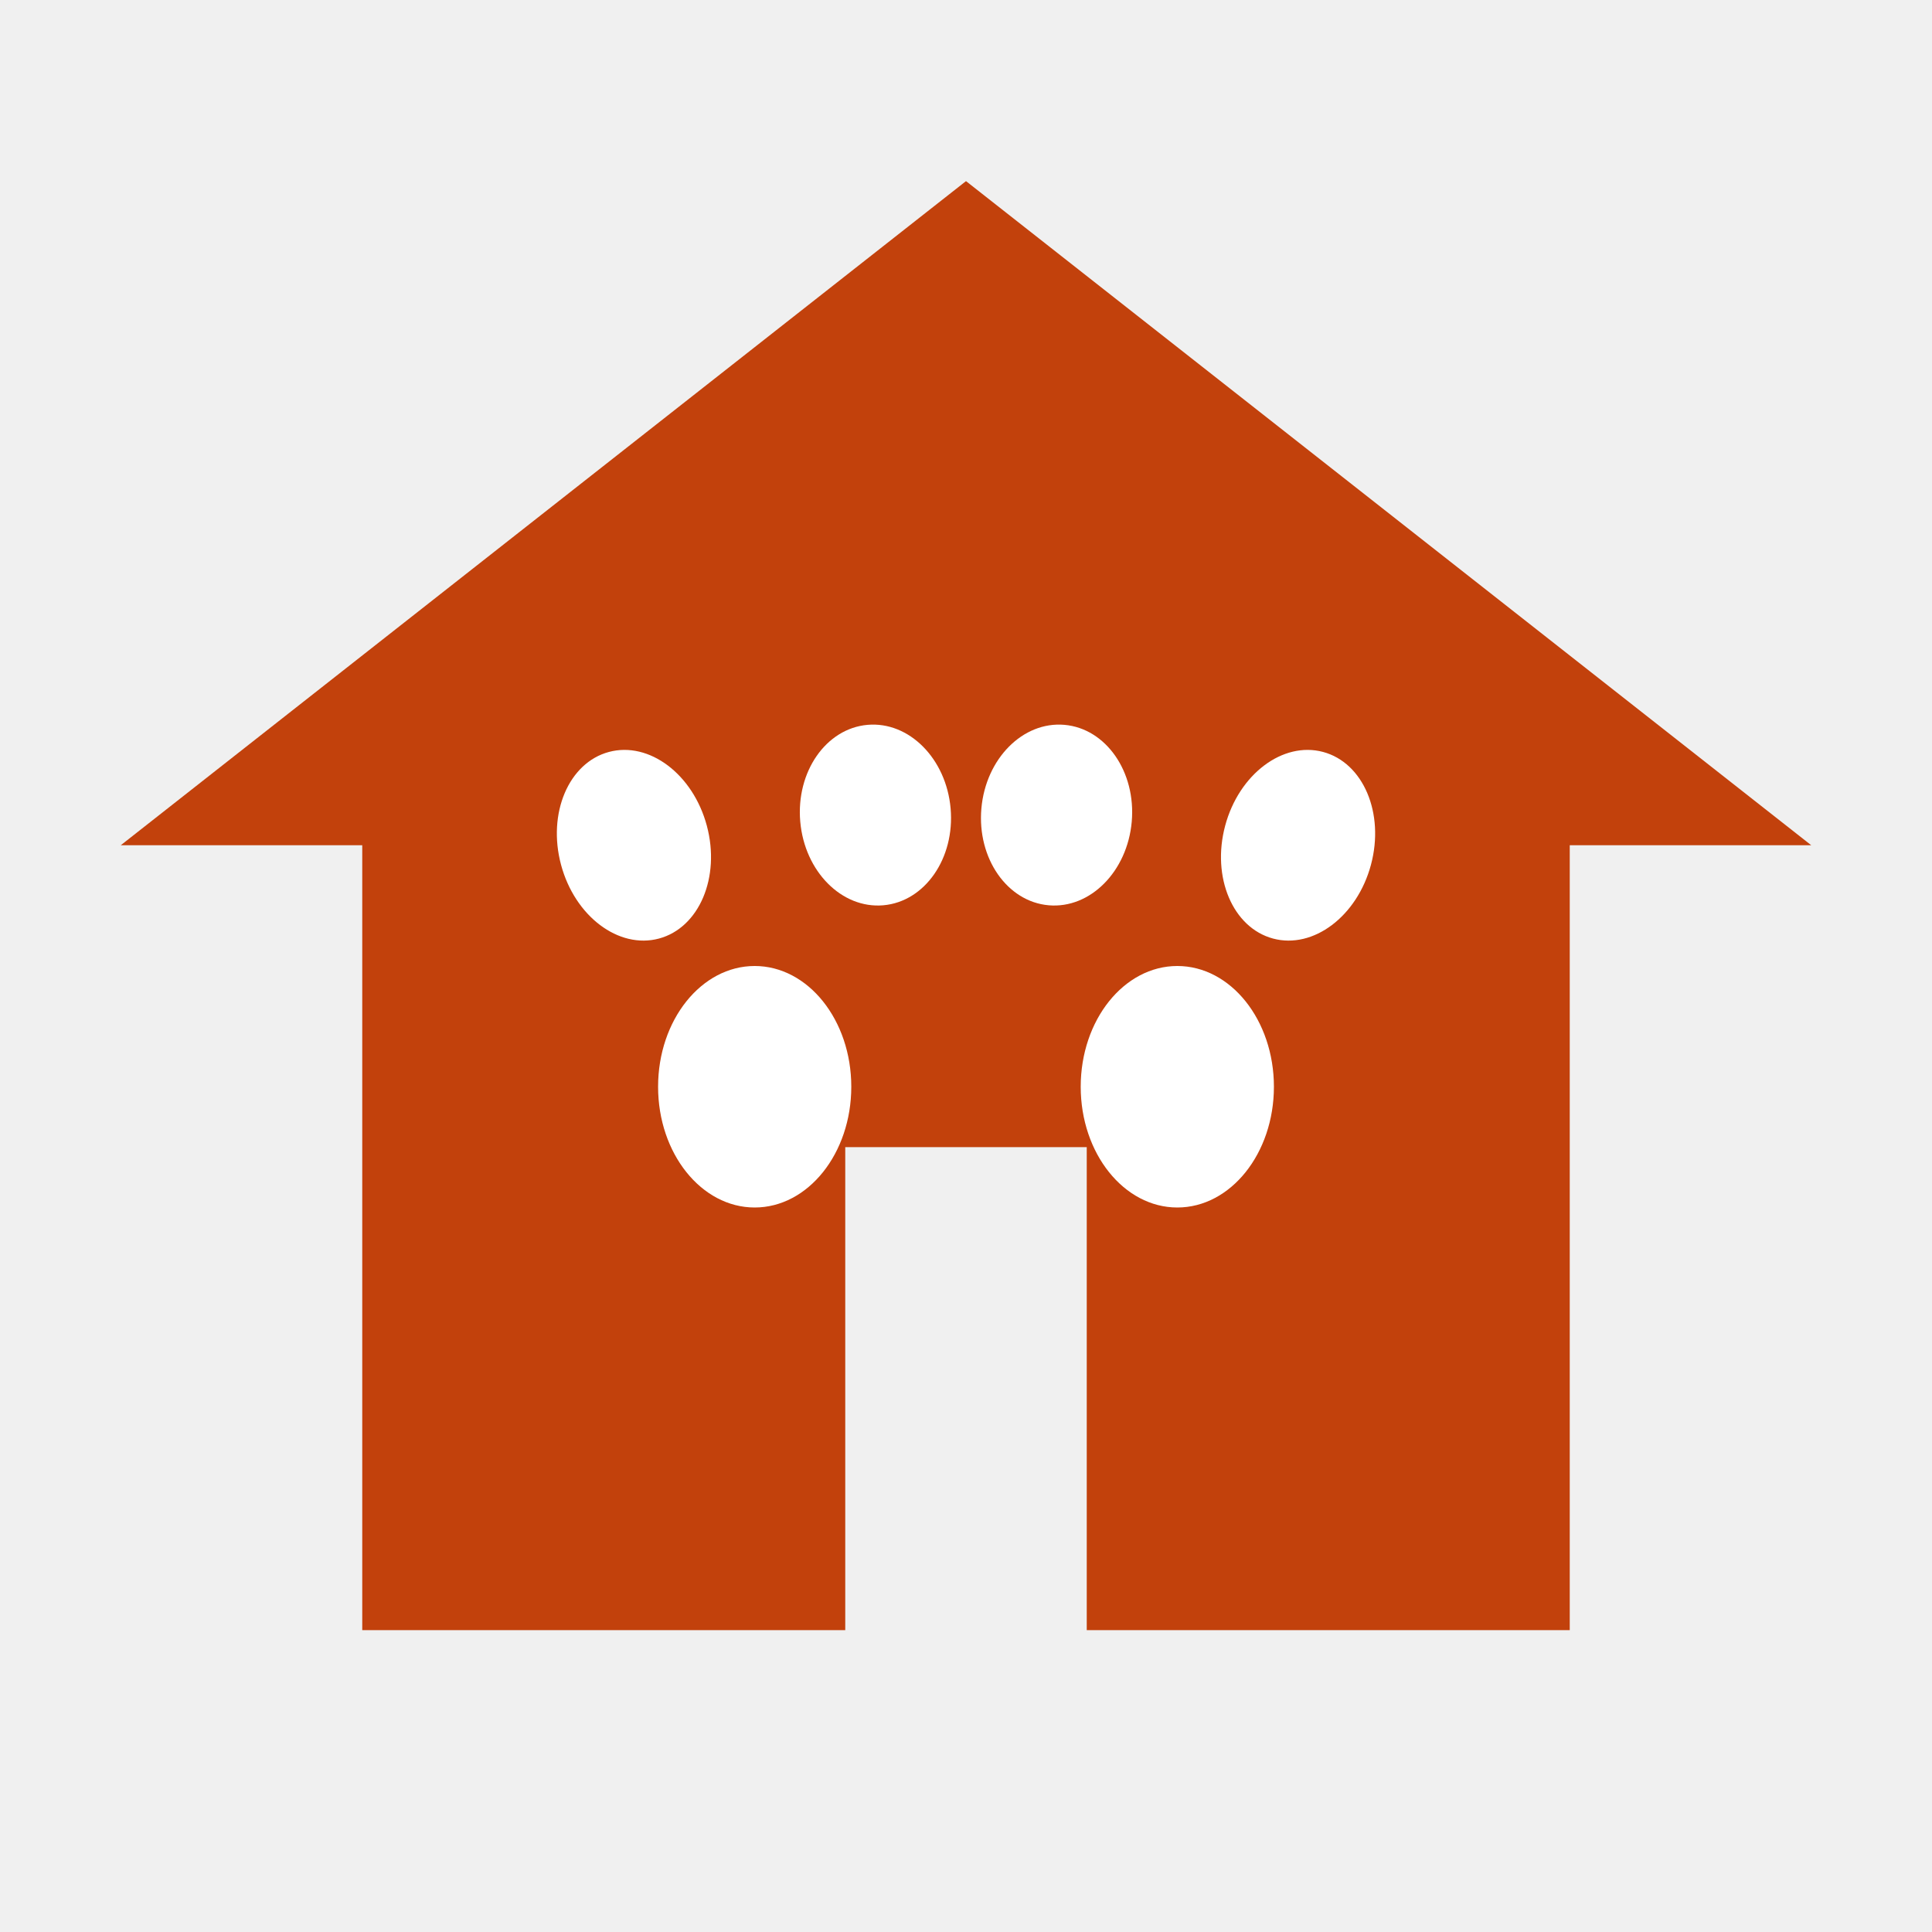
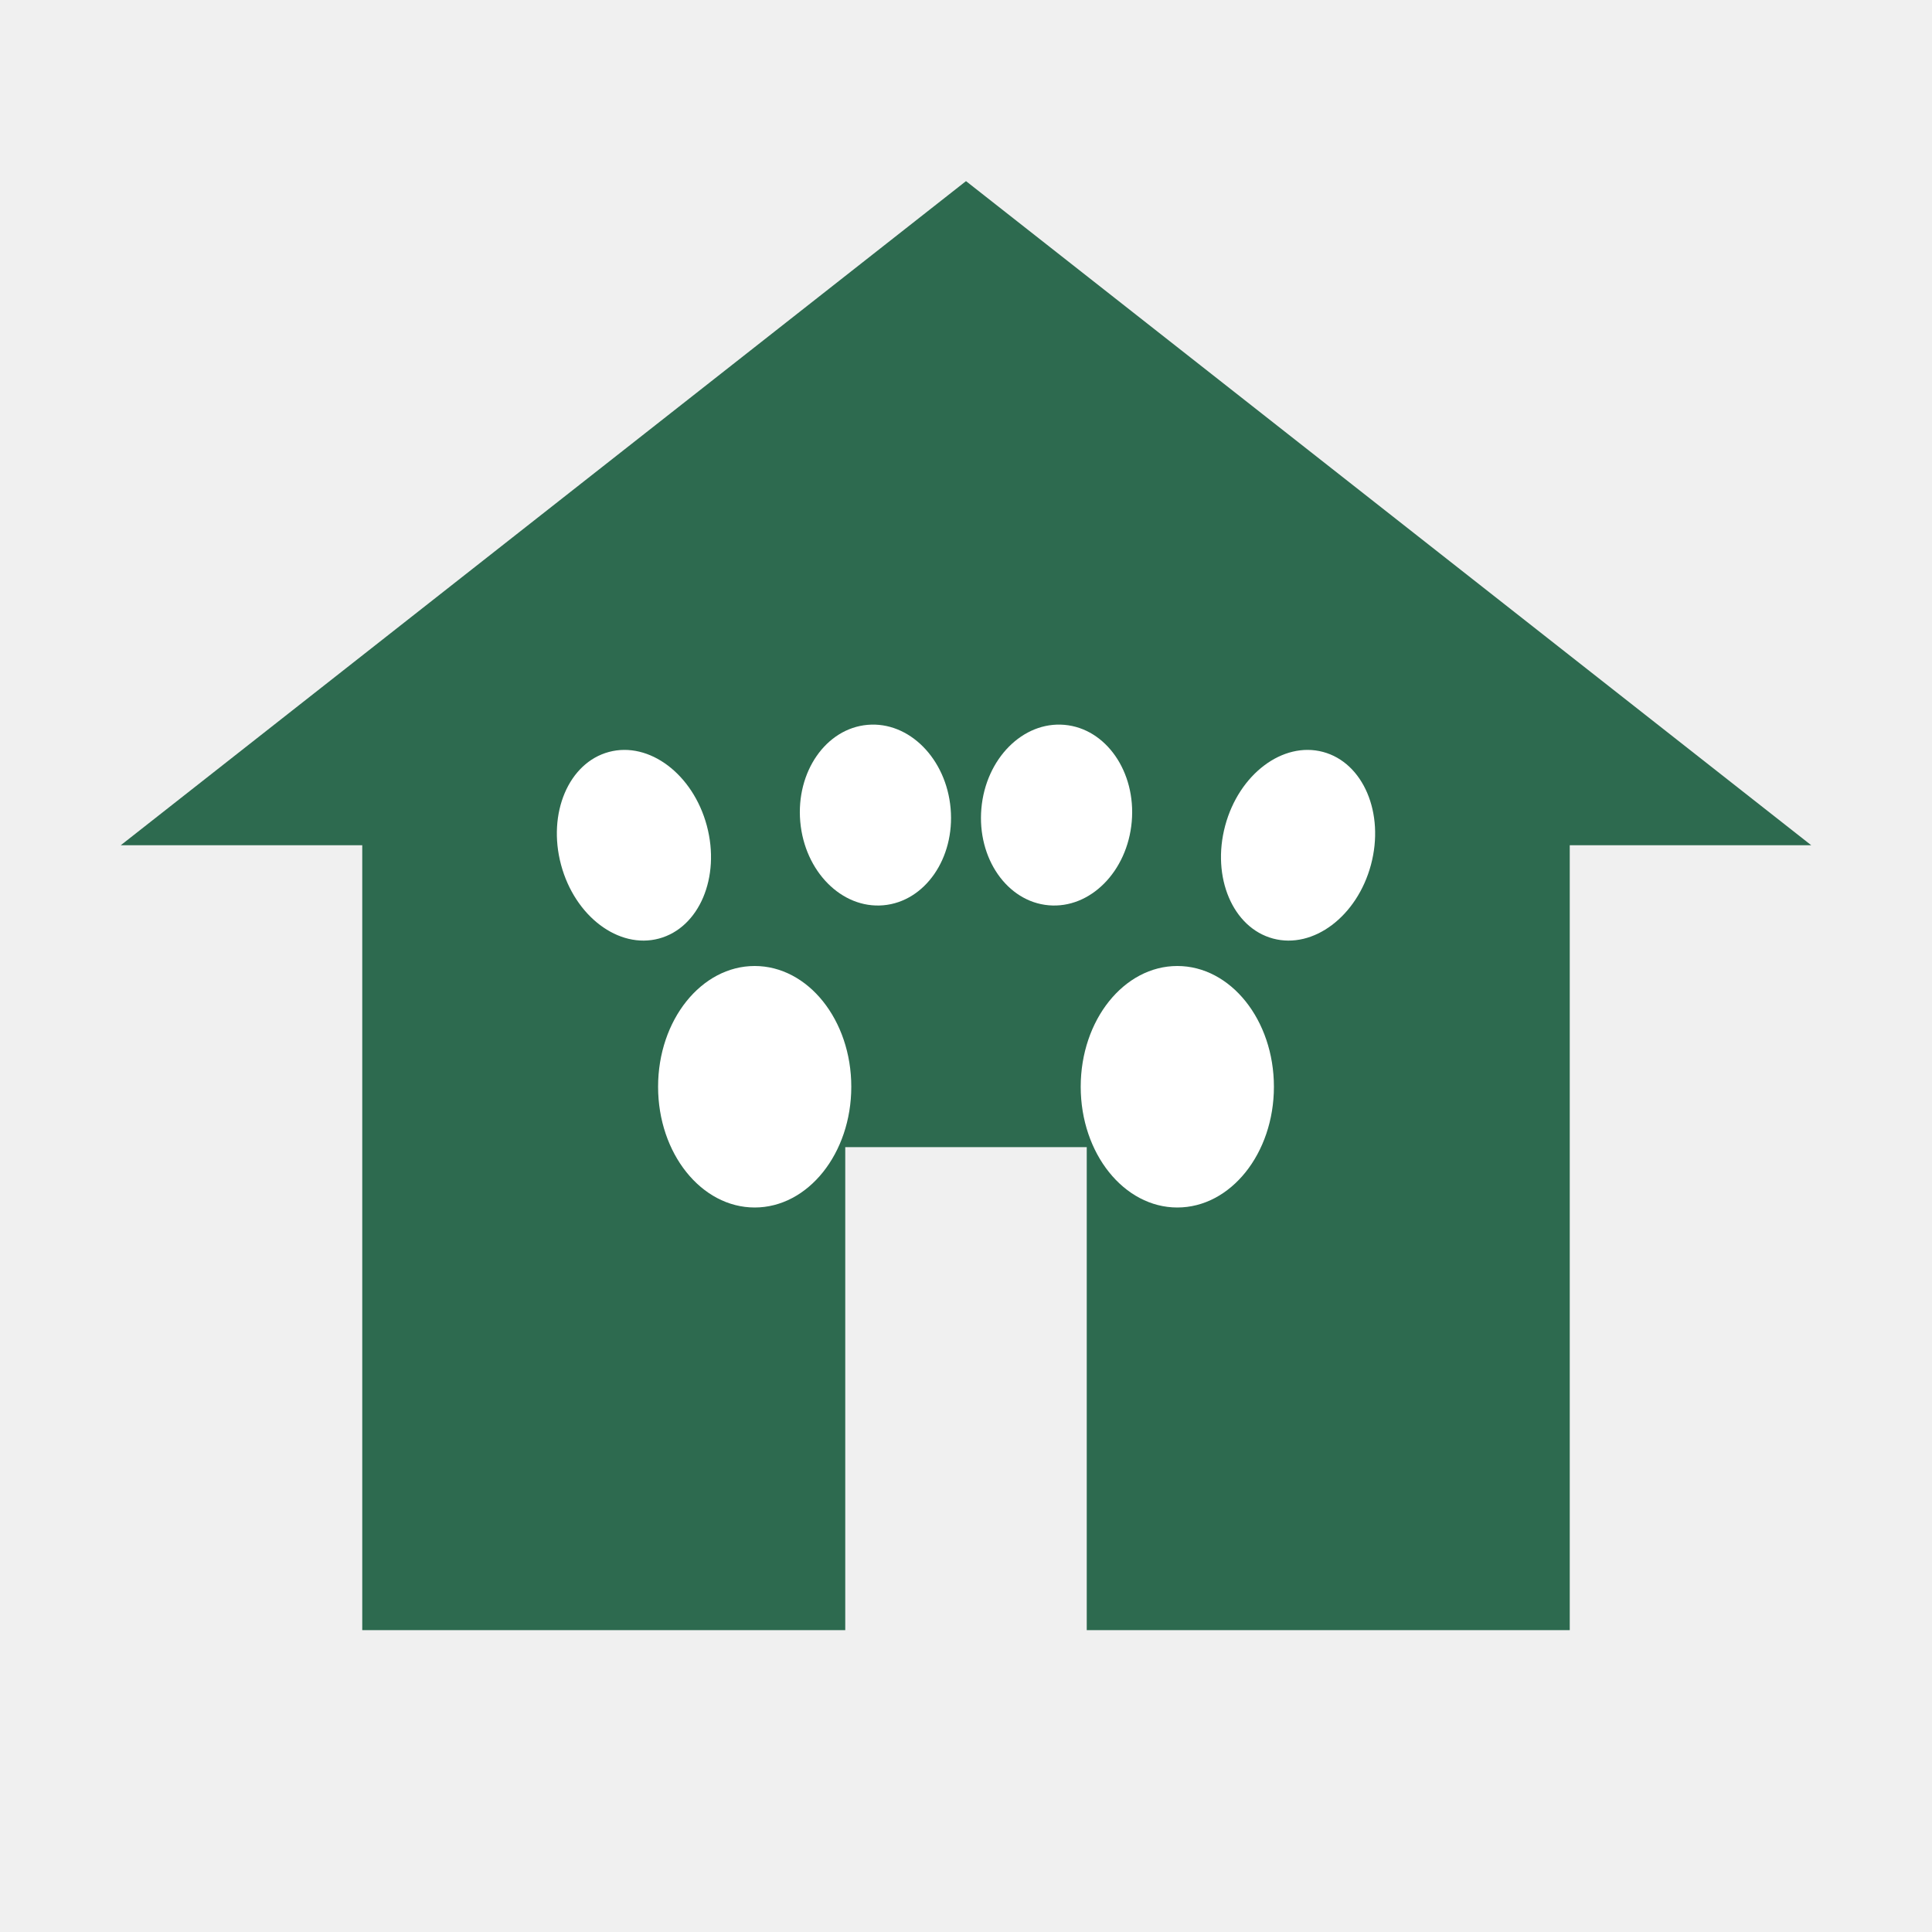
<svg xmlns="http://www.w3.org/2000/svg" viewBox="0 0 64 64" fill="none">
-   <path d="M32 6L4 28h8v26h16V38h8v16h16V28h8L32 6z" fill="#c2410c" />
+   <path d="M32 6L4 28h8v26h16V38h8v16h16V28h8L32 6z" fill="#2d6a4f" />
  <ellipse cx="25" cy="36" rx="3.2" ry="4" fill="#fff" />
  <ellipse cx="39" cy="36" rx="3.2" ry="4" fill="#fff" />
  <ellipse cx="21" cy="28" rx="2.5" ry="3.2" transform="rotate(-15 21 28)" fill="#fff" />
  <ellipse cx="43" cy="28" rx="2.5" ry="3.2" transform="rotate(15 43 28)" fill="#fff" />
  <ellipse cx="29" cy="27" rx="2.5" ry="3" transform="rotate(-5 29 27)" fill="#fff" />
  <ellipse cx="35" cy="27" rx="2.5" ry="3" transform="rotate(5 35 27)" fill="#fff" />
</svg>
